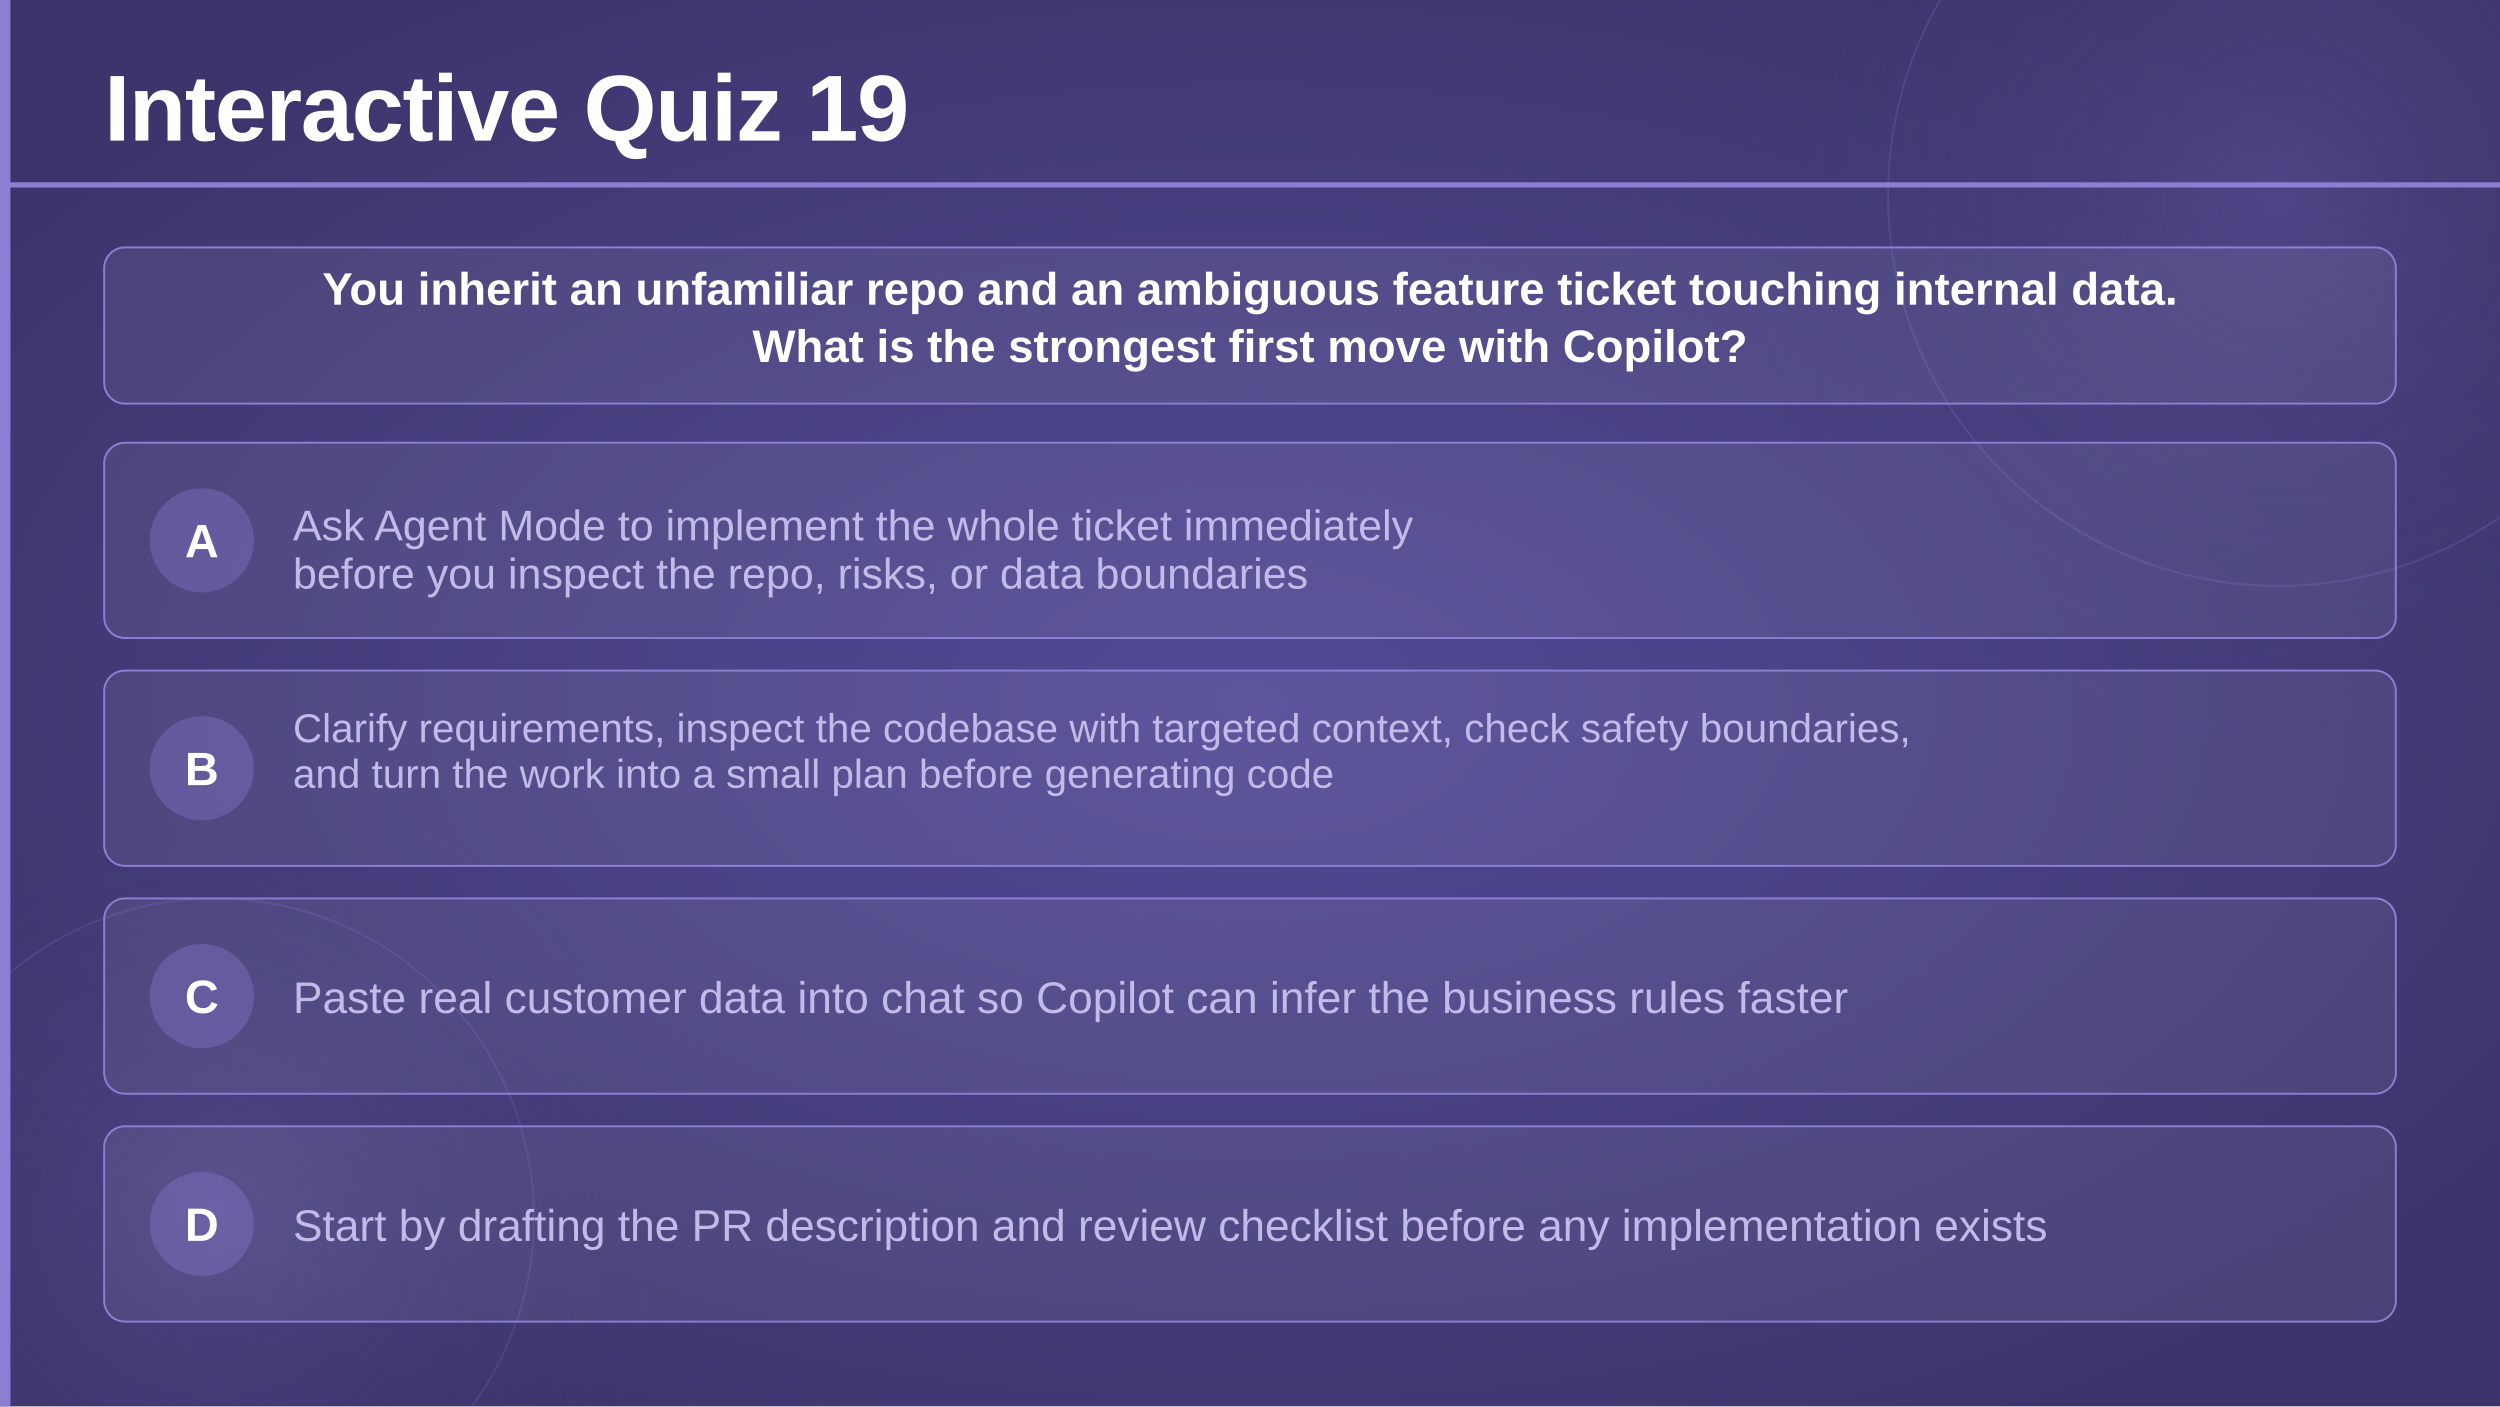
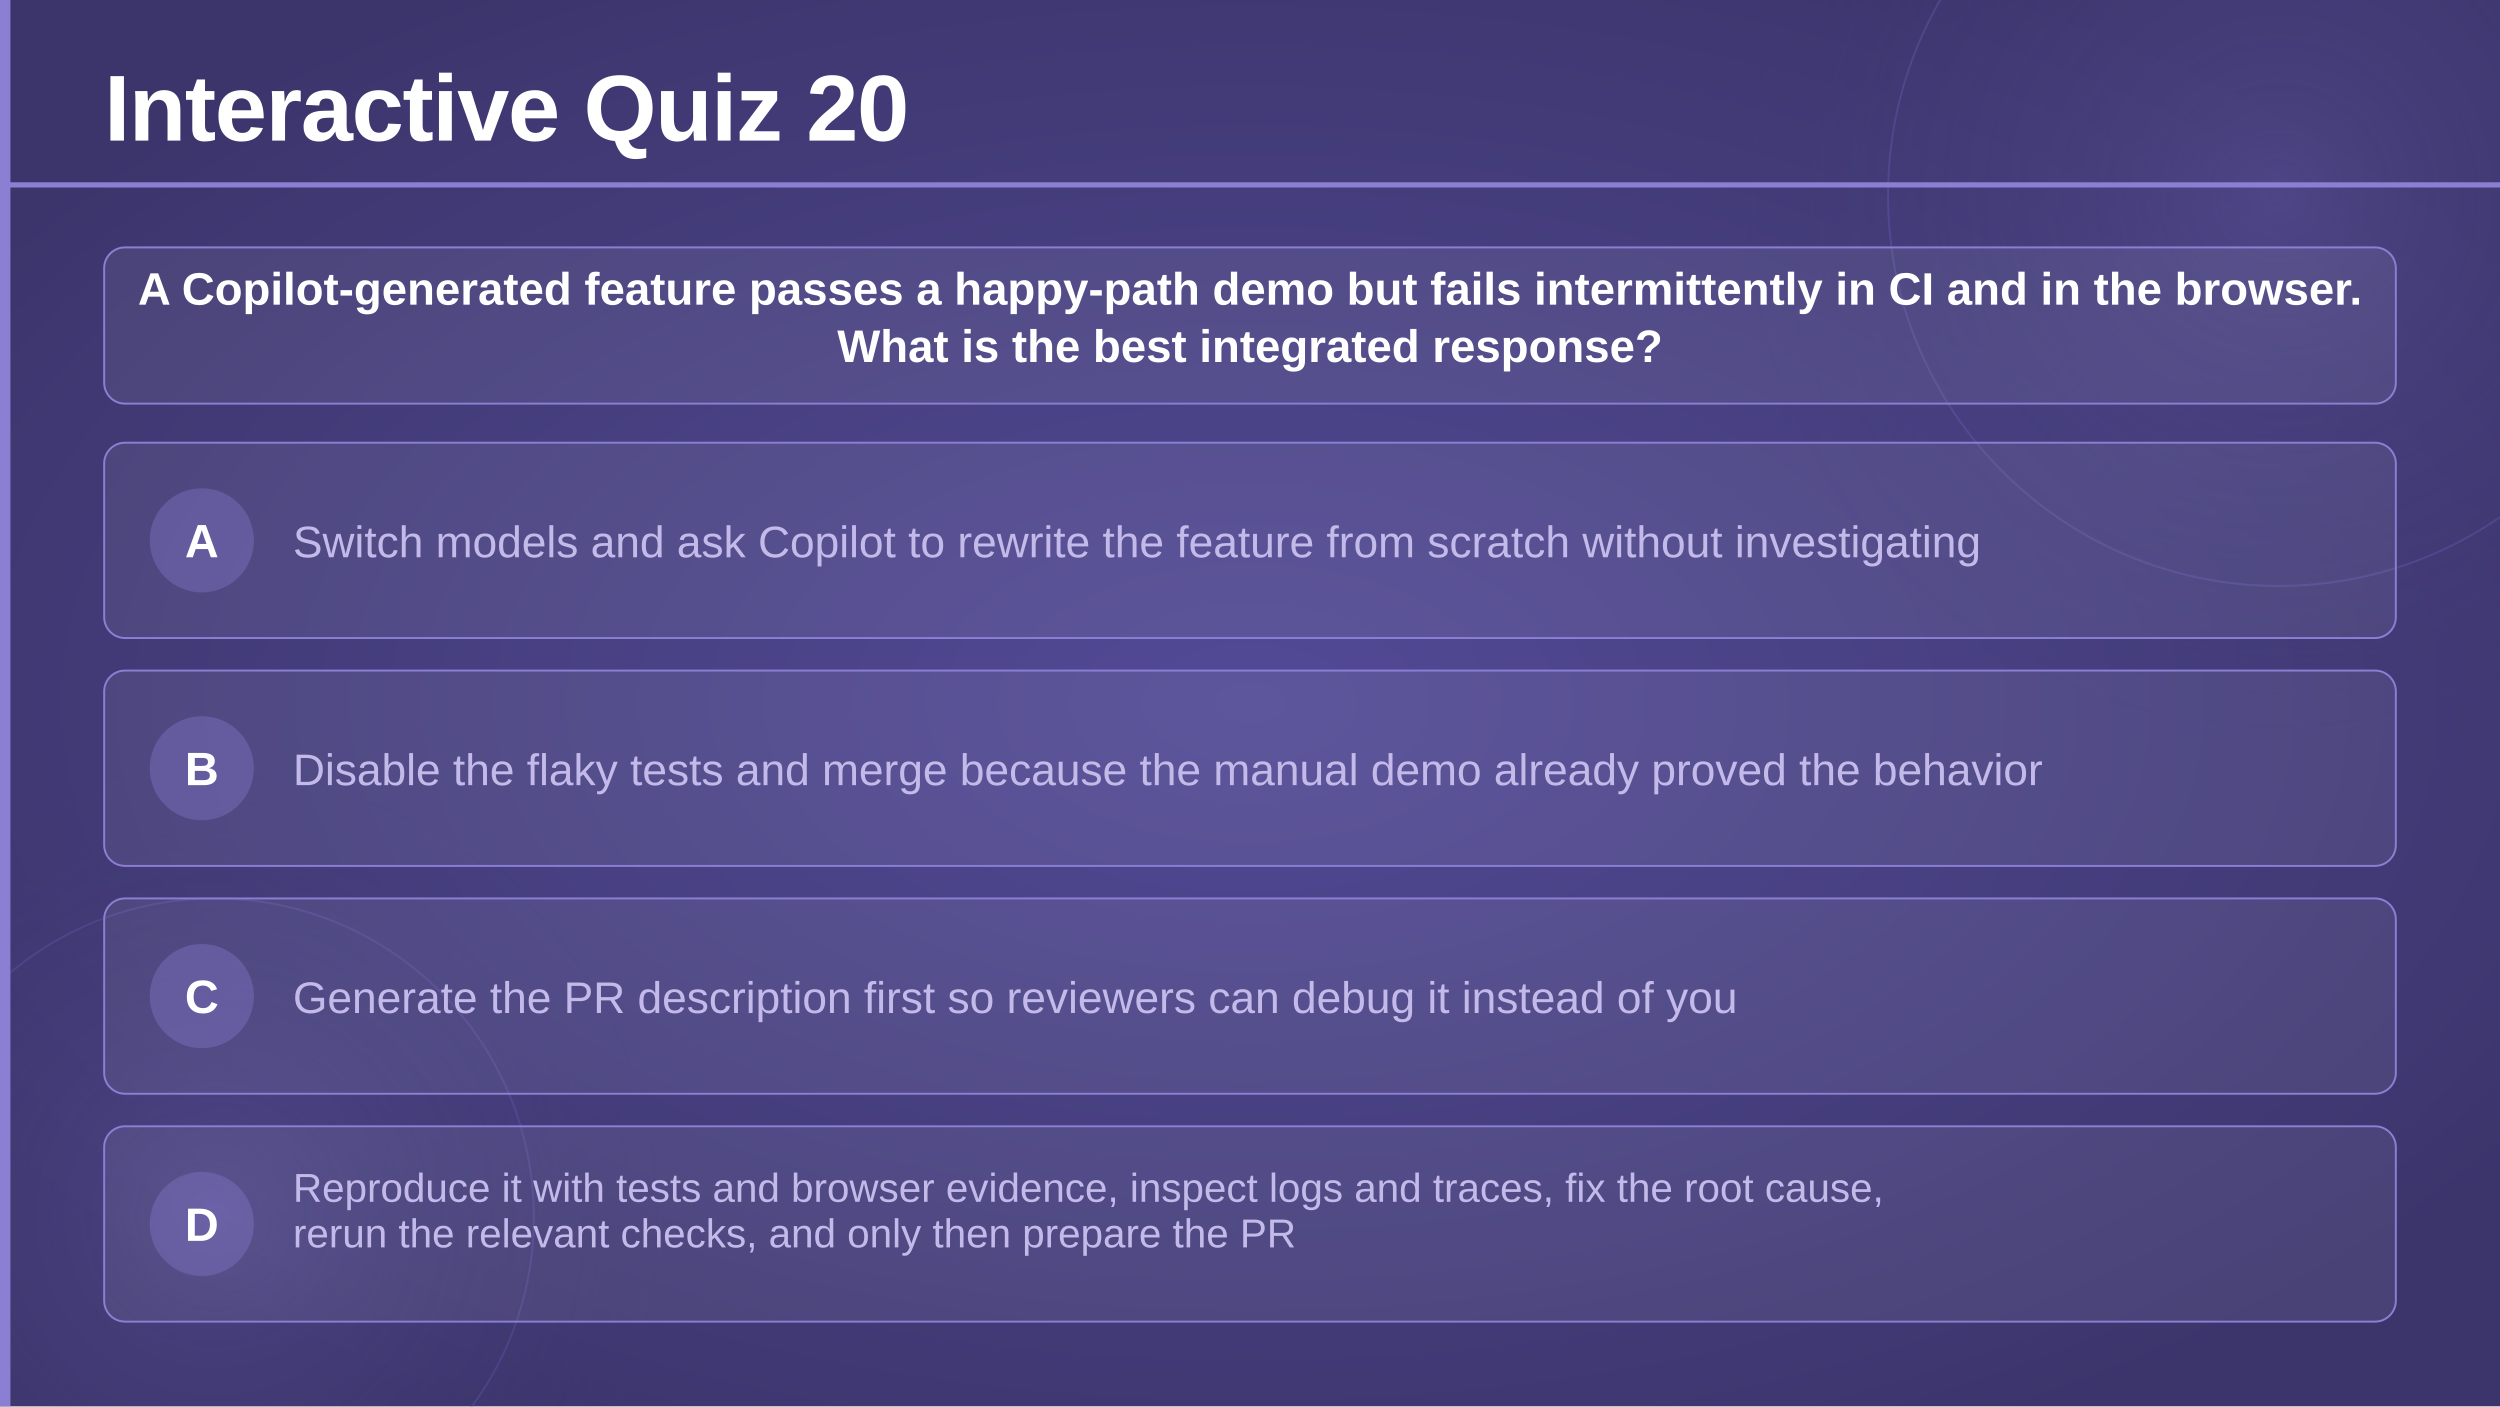
<svg xmlns="http://www.w3.org/2000/svg" viewBox="0 0 1920 1080" width="1920" height="1080">
  <defs>
    <radialGradient id="bgGlow" cx="50%" cy="50%" r="60%">
      <stop offset="0%" stop-color="#524a96" stop-opacity="1" />
      <stop offset="100%" stop-color="#3c356c" stop-opacity="1" />
    </radialGradient>
    <radialGradient id="circleGlow" cx="50%" cy="50%" r="50%">
      <stop offset="0%" stop-color="#7c70c8" stop-opacity="0.25" />
      <stop offset="100%" stop-color="#3c356c" stop-opacity="0" />
    </radialGradient>
  </defs>
  <rect width="1920" height="1080" fill="url(#bgGlow)" />
  <circle cx="1750" cy="150" r="420" fill="url(#circleGlow)" />
  <circle cx="1750" cy="150" r="300" fill="none" stroke="#6a5fb8" stroke-width="1.5" opacity="0.35" />
  <circle cx="165" cy="935" r="350" fill="url(#circleGlow)" />
  <circle cx="165" cy="935" r="245" fill="none" stroke="#6a5fb8" stroke-width="1.5" opacity="0.3" />
  <rect x="0" y="0" width="8" height="1080" fill="#8b7fd4" rx="0" />
-   <text x="80" y="108" font-family="'Segoe UI', 'Helvetica Neue', Arial, sans-serif" font-size="72" font-weight="700" fill="#ffffff" letter-spacing="-1">Interactive Quiz 19</text>
+   <text x="80" y="108" font-family="'Segoe UI', 'Helvetica Neue', Arial, sans-serif" font-size="72" font-weight="700" fill="#ffffff" letter-spacing="-1">Interactive Quiz 20</text>
  <rect x="0" y="140" width="1920" height="4" fill="#8b7fd4" rx="0" />
  <rect x="80" y="190" width="1760" height="120" rx="16" fill="#ffffff" fill-opacity="0.07" stroke="#8b7fd4" stroke-width="1.5" />
-   <text x="960" y="234" text-anchor="middle" font-family="'Segoe UI', 'Helvetica Neue', Arial, sans-serif" font-size="35" font-weight="600" fill="#ffffff">You inherit an unfamiliar repo and an ambiguous feature ticket touching internal data.</text>
-   <text x="960" y="278" text-anchor="middle" font-family="'Segoe UI', 'Helvetica Neue', Arial, sans-serif" font-size="35" font-weight="600" fill="#ffffff">What is the strongest first move with Copilot?</text>
+   <text x="960" y="234" text-anchor="middle" font-family="'Segoe UI', 'Helvetica Neue', Arial, sans-serif" font-size="35" font-weight="600" fill="#ffffff">A Copilot-generated feature passes a happy-path demo but fails intermittently in CI and in the browser.</text>
+   <text x="960" y="278" text-anchor="middle" font-family="'Segoe UI', 'Helvetica Neue', Arial, sans-serif" font-size="35" font-weight="600" fill="#ffffff">What is the best integrated response?</text>
  <rect x="80" y="340" width="1760" height="150" rx="16" fill="#ffffff" fill-opacity="0.07" stroke="#8b7fd4" stroke-width="1.5" />
  <circle cx="155" cy="415" r="40" fill="#8b7fd4" fill-opacity="0.35" />
  <text x="155" y="428" text-anchor="middle" font-family="'Segoe UI', 'Helvetica Neue', Arial, sans-serif" font-size="36" font-weight="700" fill="#ffffff">A</text>
-   <text x="225" y="415" font-family="'Segoe UI', 'Helvetica Neue', Arial, sans-serif" font-size="33" font-weight="300" fill="#c4baea">Ask Agent Mode to implement the whole ticket immediately</text>
-   <text x="225" y="452" font-family="'Segoe UI', 'Helvetica Neue', Arial, sans-serif" font-size="33" font-weight="300" fill="#c4baea">before you inspect the repo, risks, or data boundaries</text>
+   <text x="225" y="428" font-family="'Segoe UI', 'Helvetica Neue', Arial, sans-serif" font-size="34" font-weight="300" fill="#c4baea">Switch models and ask Copilot to rewrite the feature from scratch without investigating</text>
  <rect x="80" y="515" width="1760" height="150" rx="16" fill="#ffffff" fill-opacity="0.07" stroke="#8b7fd4" stroke-width="1.5" />
  <circle cx="155" cy="590" r="40" fill="#8b7fd4" fill-opacity="0.35" />
  <text x="155" y="603" text-anchor="middle" font-family="'Segoe UI', 'Helvetica Neue', Arial, sans-serif" font-size="36" font-weight="700" fill="#ffffff">B</text>
-   <text x="225" y="570" font-family="'Segoe UI', 'Helvetica Neue', Arial, sans-serif" font-size="31" font-weight="300" fill="#c4baea">Clarify requirements, inspect the codebase with targeted context, check safety boundaries,</text>
-   <text x="225" y="605" font-family="'Segoe UI', 'Helvetica Neue', Arial, sans-serif" font-size="31" font-weight="300" fill="#c4baea">and turn the work into a small plan before generating code</text>
+   <text x="225" y="603" font-family="'Segoe UI', 'Helvetica Neue', Arial, sans-serif" font-size="34" font-weight="300" fill="#c4baea">Disable the flaky tests and merge because the manual demo already proved the behavior</text>
  <rect x="80" y="690" width="1760" height="150" rx="16" fill="#ffffff" fill-opacity="0.07" stroke="#8b7fd4" stroke-width="1.5" />
  <circle cx="155" cy="765" r="40" fill="#8b7fd4" fill-opacity="0.35" />
  <text x="155" y="778" text-anchor="middle" font-family="'Segoe UI', 'Helvetica Neue', Arial, sans-serif" font-size="36" font-weight="700" fill="#ffffff">C</text>
-   <text x="225" y="778" font-family="'Segoe UI', 'Helvetica Neue', Arial, sans-serif" font-size="34" font-weight="300" fill="#c4baea">Paste real customer data into chat so Copilot can infer the business rules faster</text>
+   <text x="225" y="778" font-family="'Segoe UI', 'Helvetica Neue', Arial, sans-serif" font-size="34" font-weight="300" fill="#c4baea">Generate the PR description first so reviewers can debug it instead of you</text>
  <rect x="80" y="865" width="1760" height="150" rx="16" fill="#ffffff" fill-opacity="0.07" stroke="#8b7fd4" stroke-width="1.5" />
  <circle cx="155" cy="940" r="40" fill="#8b7fd4" fill-opacity="0.35" />
  <text x="155" y="953" text-anchor="middle" font-family="'Segoe UI', 'Helvetica Neue', Arial, sans-serif" font-size="36" font-weight="700" fill="#ffffff">D</text>
-   <text x="225" y="953" font-family="'Segoe UI', 'Helvetica Neue', Arial, sans-serif" font-size="34" font-weight="300" fill="#c4baea">Start by drafting the PR description and review checklist before any implementation exists</text>
+   <text x="225" y="923" font-family="'Segoe UI', 'Helvetica Neue', Arial, sans-serif" font-size="31" font-weight="300" fill="#c4baea">Reproduce it with tests and browser evidence, inspect logs and traces, fix the root cause,</text>
+   <text x="225" y="958" font-family="'Segoe UI', 'Helvetica Neue', Arial, sans-serif" font-size="31" font-weight="300" fill="#c4baea">rerun the relevant checks, and only then prepare the PR</text>
</svg>
